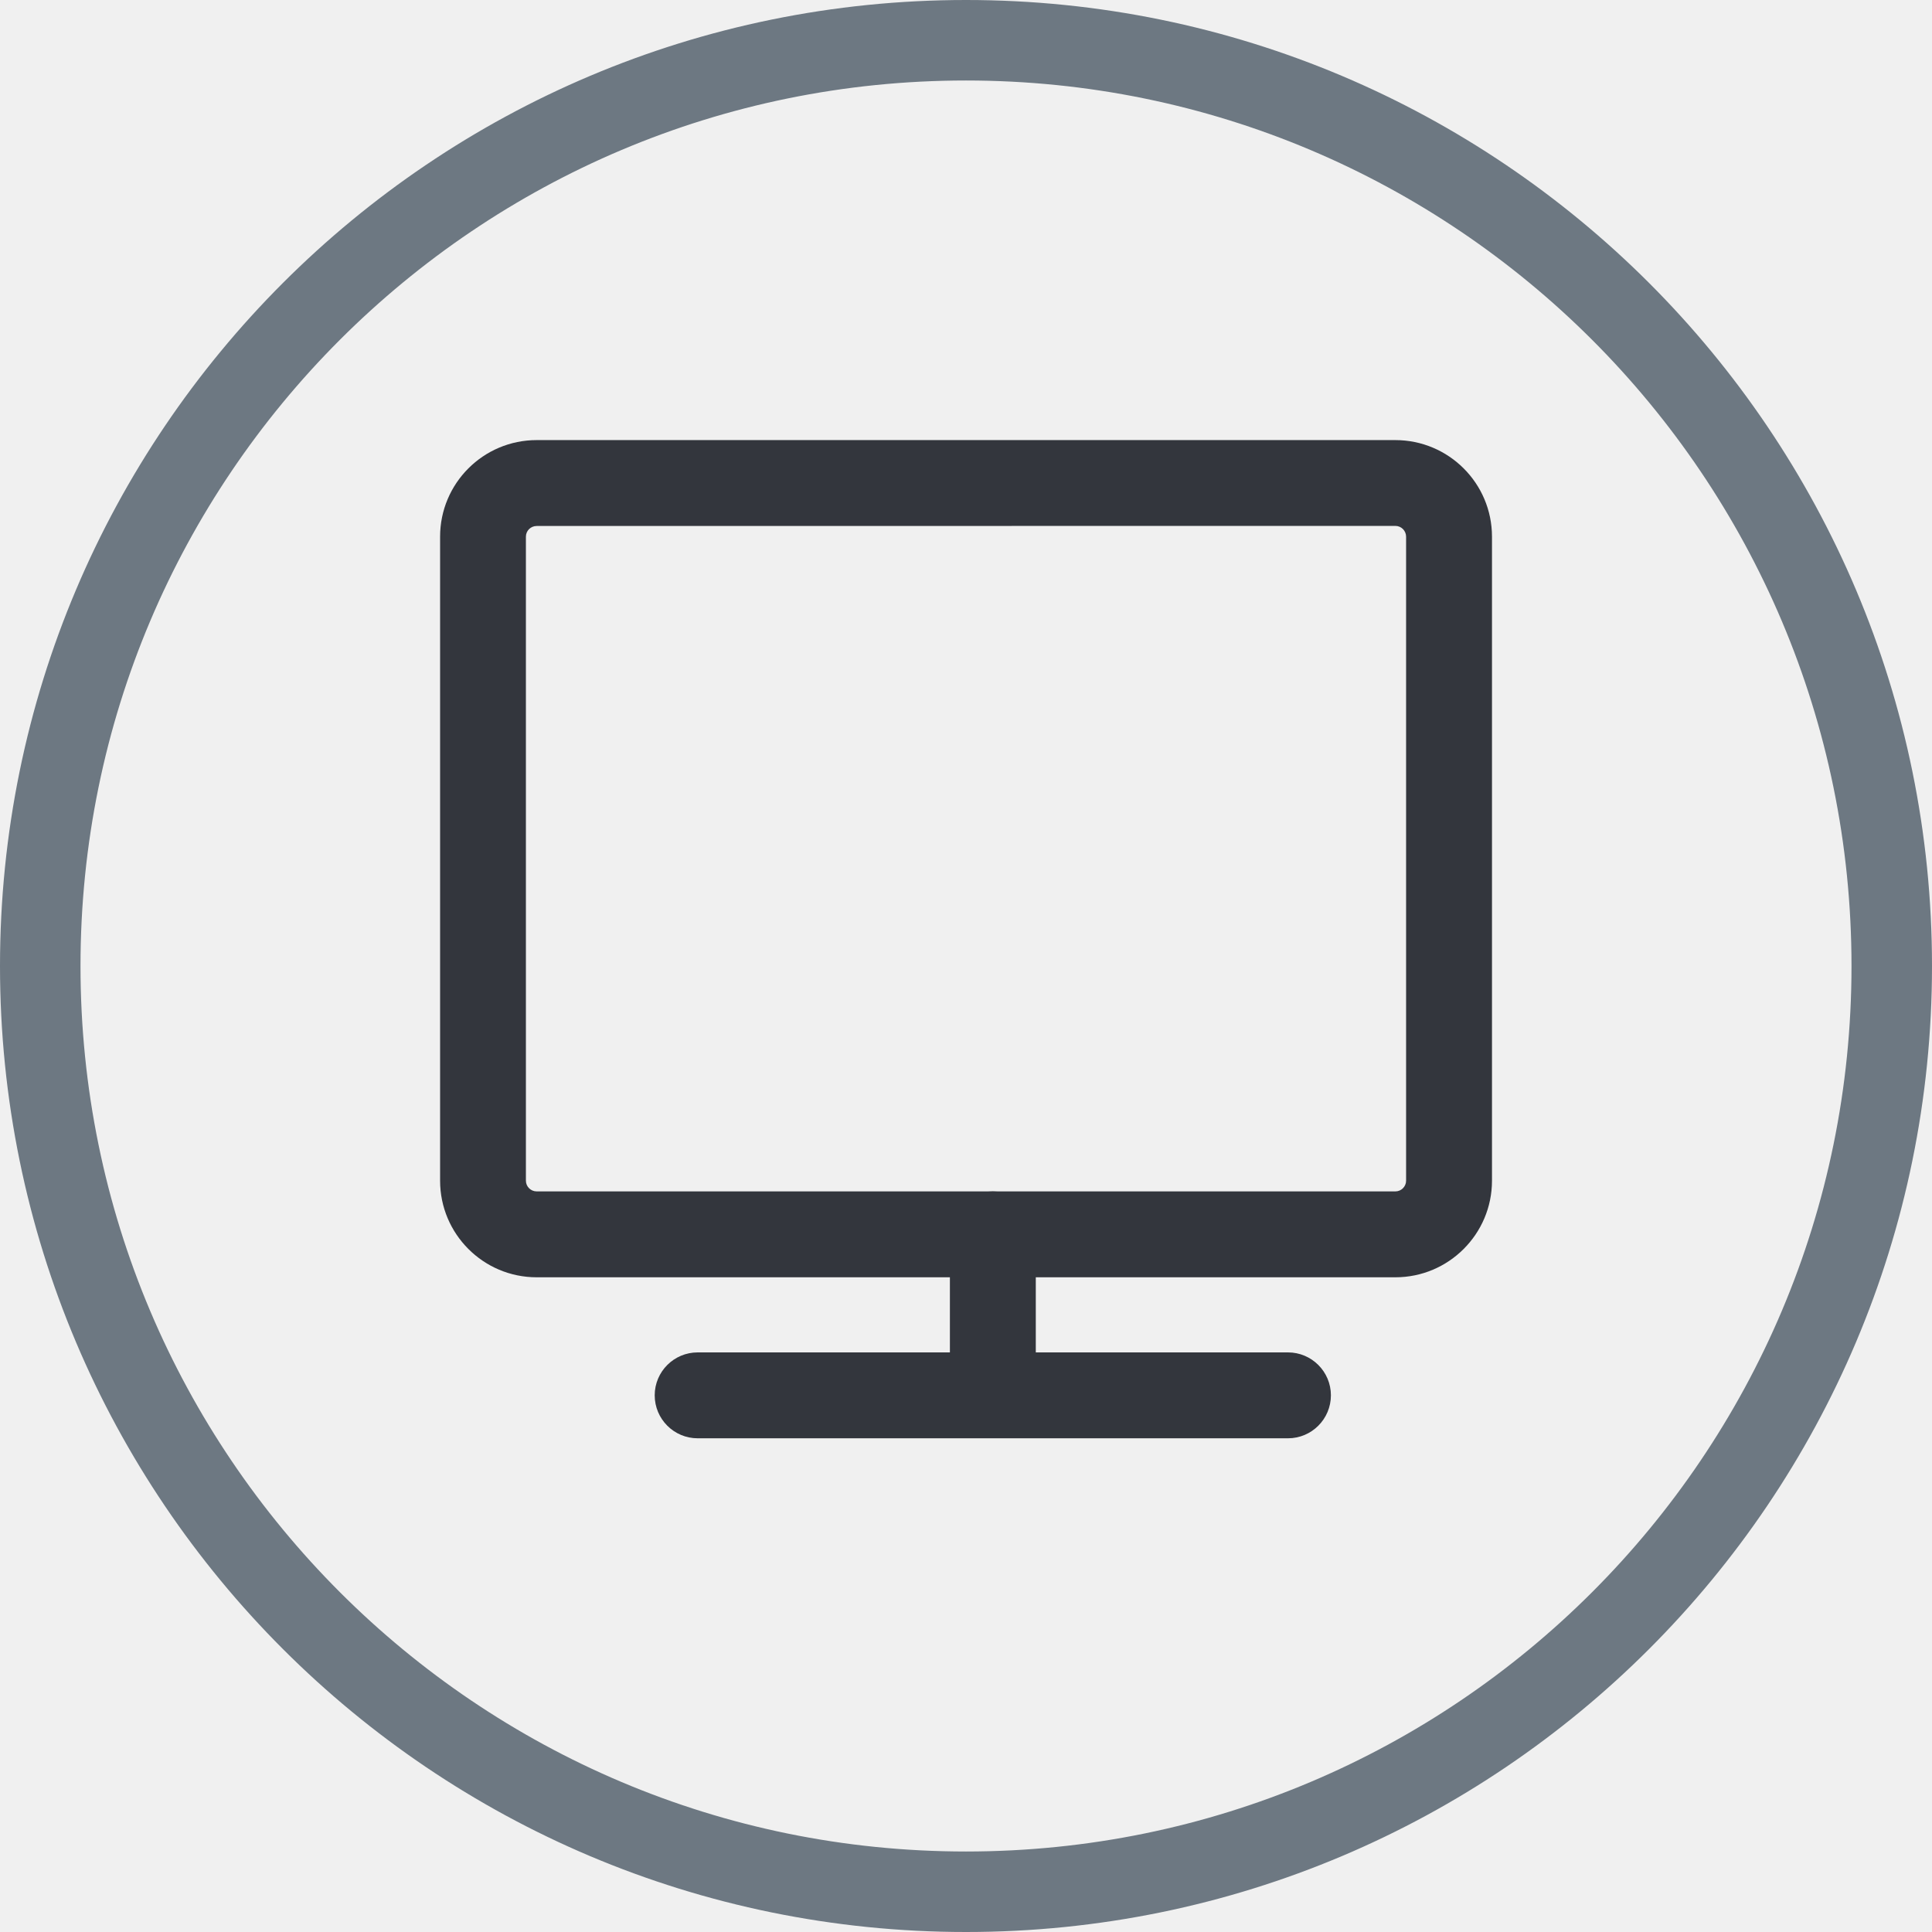
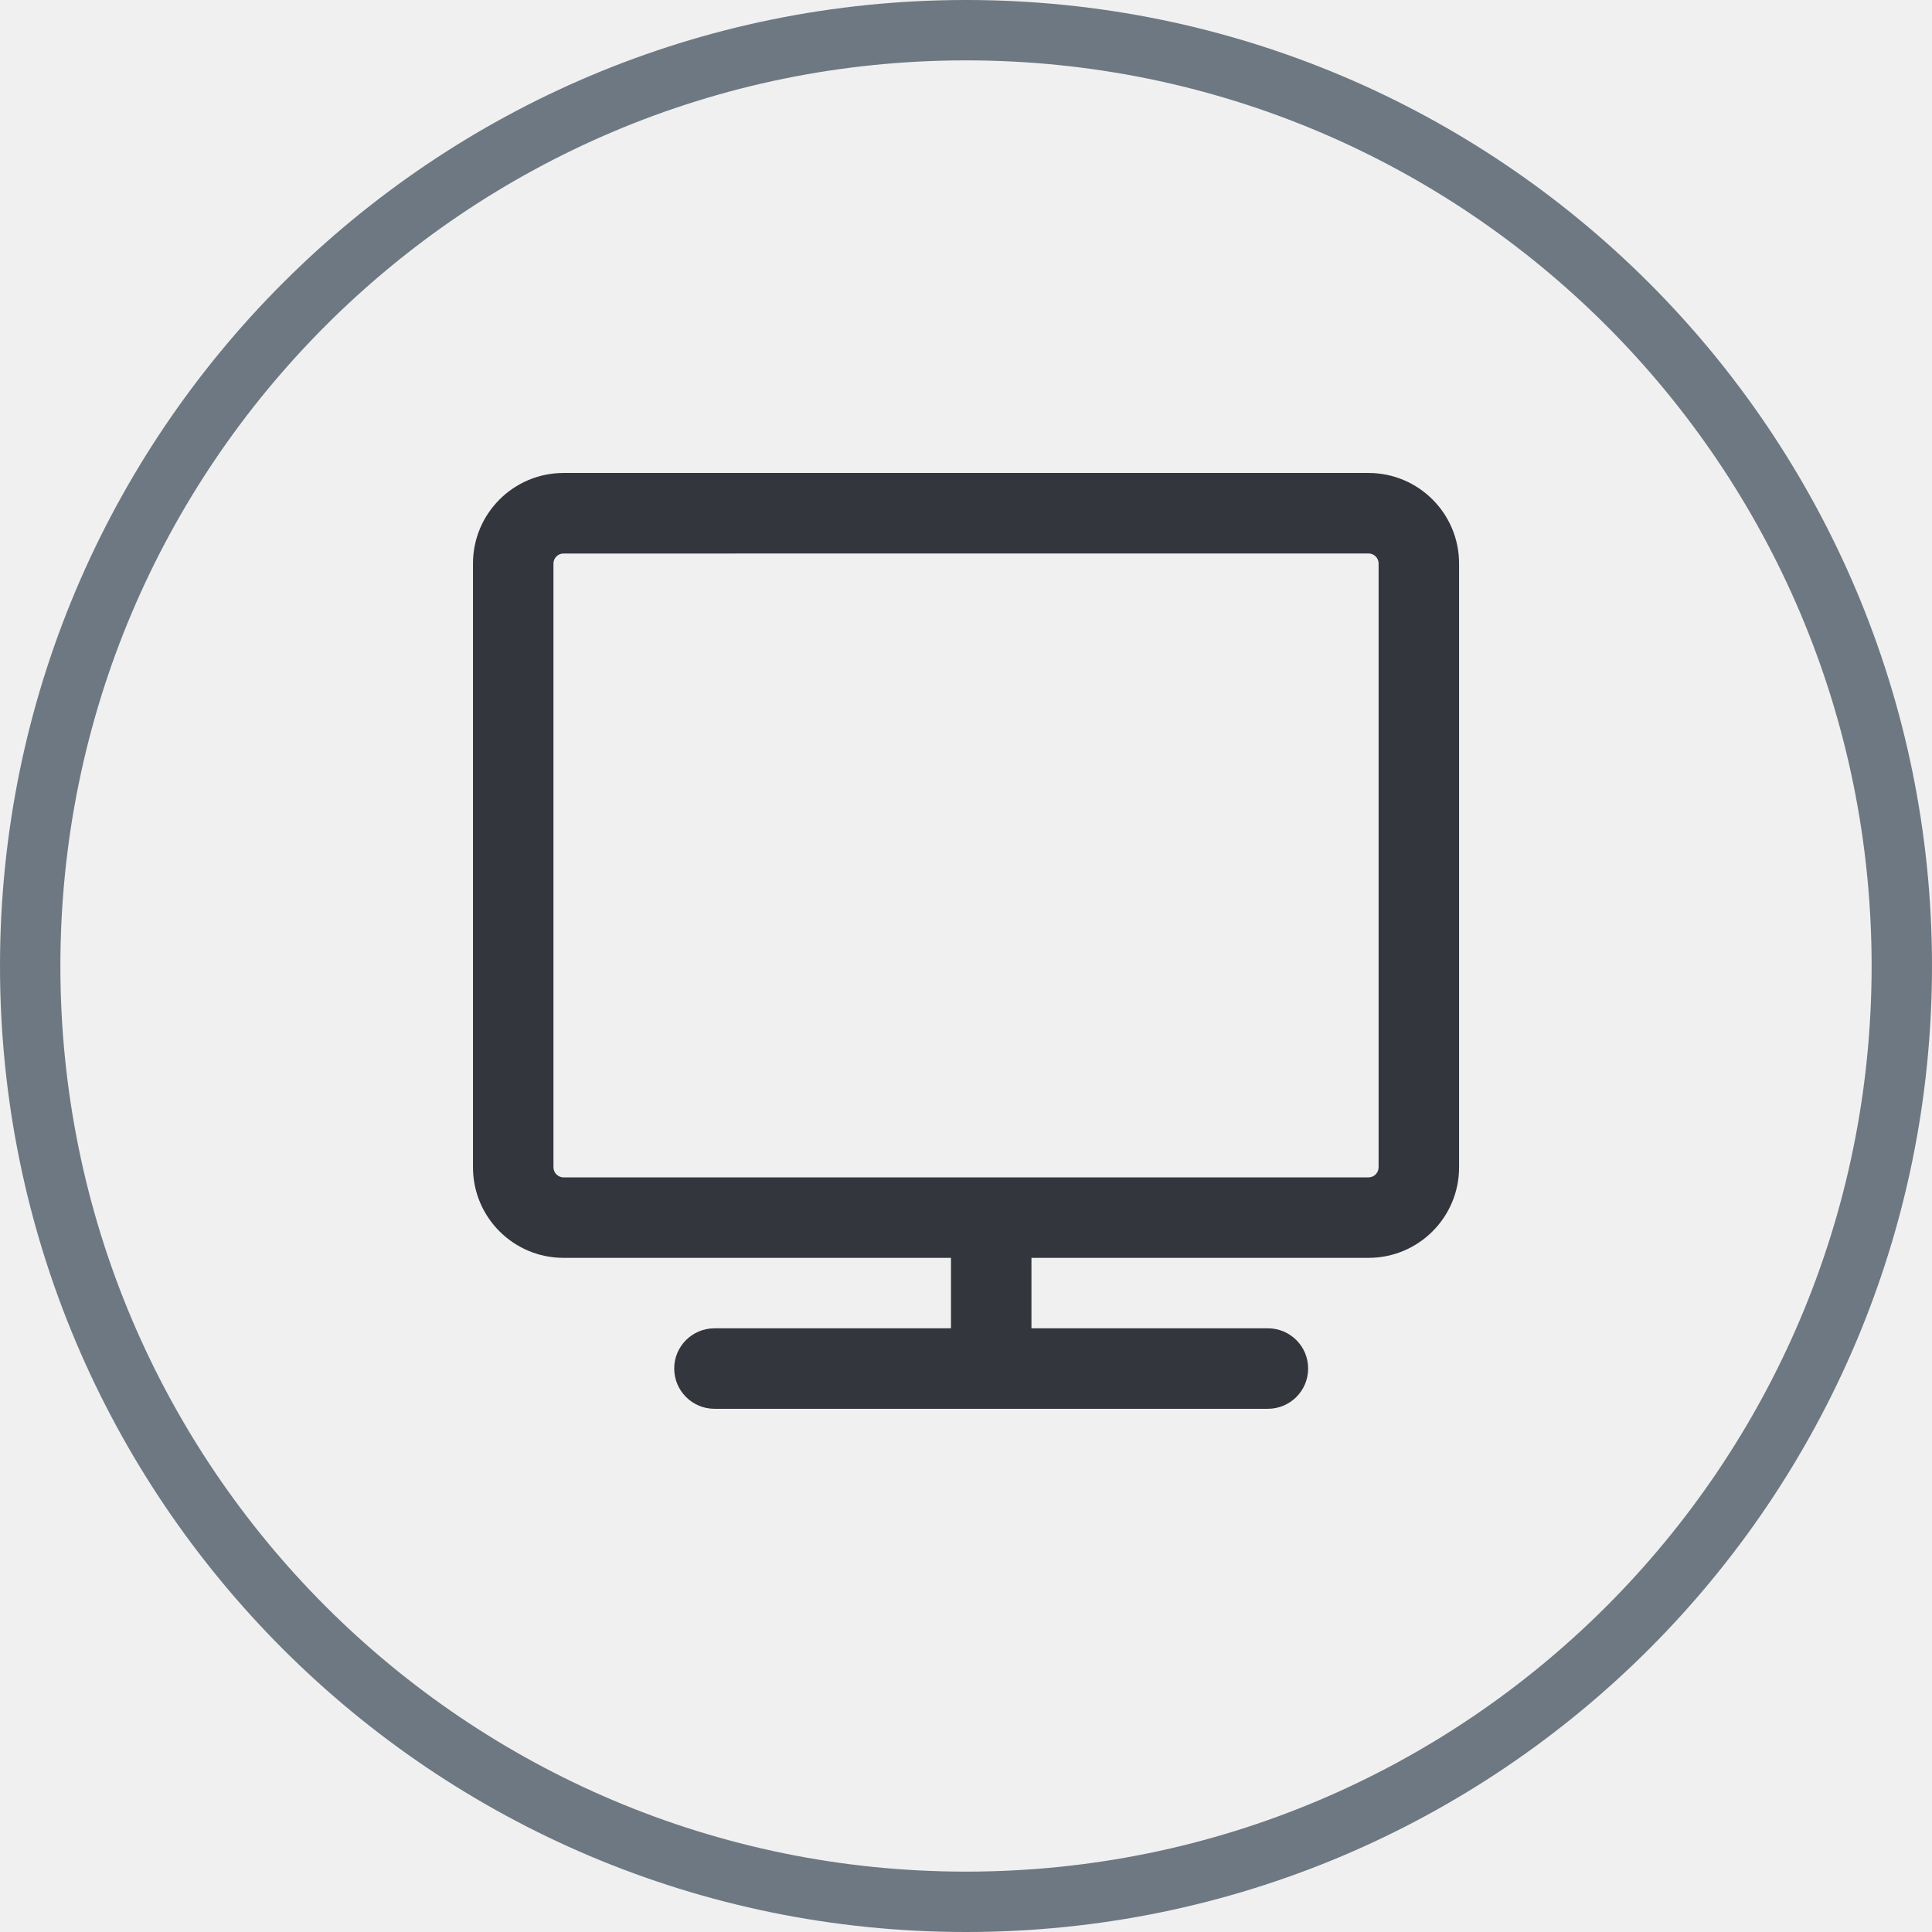
- <svg xmlns="http://www.w3.org/2000/svg" width="24" height="24" viewBox="0 0 24 24" fill="none">
-   <circle cx="12" cy="12" r="11.5" stroke="#6D7882" />
-   <path fill-rule="evenodd" clip-rule="evenodd" d="M17.334 6.533L6.667 6.534C6.593 6.534 6.533 6.593 6.533 6.667V14.667C6.533 14.74 6.593 14.8 6.667 14.8H17.334C17.407 14.8 17.467 14.74 17.467 14.667V6.667C17.467 6.593 17.407 6.533 17.334 6.533ZM6.667 5.467L17.333 5.467C17.996 5.467 18.534 6.004 18.534 6.667V14.667C18.534 15.329 17.996 15.867 17.334 15.867H6.667C6.004 15.867 5.467 15.329 5.467 14.667V6.667C5.467 6.004 6.004 5.467 6.667 5.467Z" fill="#33363D" />
-   <path fill-rule="evenodd" clip-rule="evenodd" d="M12.333 14.8C12.628 14.8 12.867 15.039 12.867 15.333V16.8H16C16.294 16.8 16.533 17.039 16.533 17.333C16.533 17.628 16.294 17.867 16 17.867H8.667C8.372 17.867 8.133 17.628 8.133 17.333C8.133 17.039 8.372 16.8 8.667 16.8H11.8V15.333C11.8 15.039 12.039 14.8 12.333 14.8Z" fill="#33363D" />
+ <svg xmlns="http://www.w3.org/2000/svg" width="32" height="32" viewBox="0 0 32 32" fill="none">
+   <rect x="0.5" y="0.5" width="31" height="31" rx="15.5" stroke="#6D7882" />
+   <g clip-path="url(#clip0_14052_218212)">
+     <path fill-rule="evenodd" clip-rule="evenodd" d="M22.667 7.834C23.495 7.834 24.167 8.505 24.167 9.334V19.334C24.167 20.162 23.496 20.834 22.667 20.834H17.084V22.001H21C21.369 22.001 21.667 22.299 21.667 22.667C21.667 23.035 21.369 23.334 21 23.334H11.834C11.466 23.334 11.167 23.035 11.167 22.667C11.167 22.299 11.466 22.001 11.834 22.001H15.751V20.834H9.334C8.505 20.834 7.834 20.162 7.834 19.334V9.334C7.834 8.506 8.506 7.834 9.334 7.834H22.667ZM9.334 9.168C9.242 9.168 9.167 9.242 9.167 9.334V19.334C9.167 19.426 9.242 19.501 9.334 19.501H22.667C22.759 19.501 22.834 19.426 22.834 19.334V9.334C22.834 9.242 22.759 9.167 22.667 9.167L9.334 9.168Z" fill="#33363D" />
+   </g>
+   <defs>
+     <clipPath id="clip0_14052_218212">
+       <rect width="20" height="20" fill="white" transform="translate(6 6)" />
+     </clipPath>
+   </defs>
</svg>
